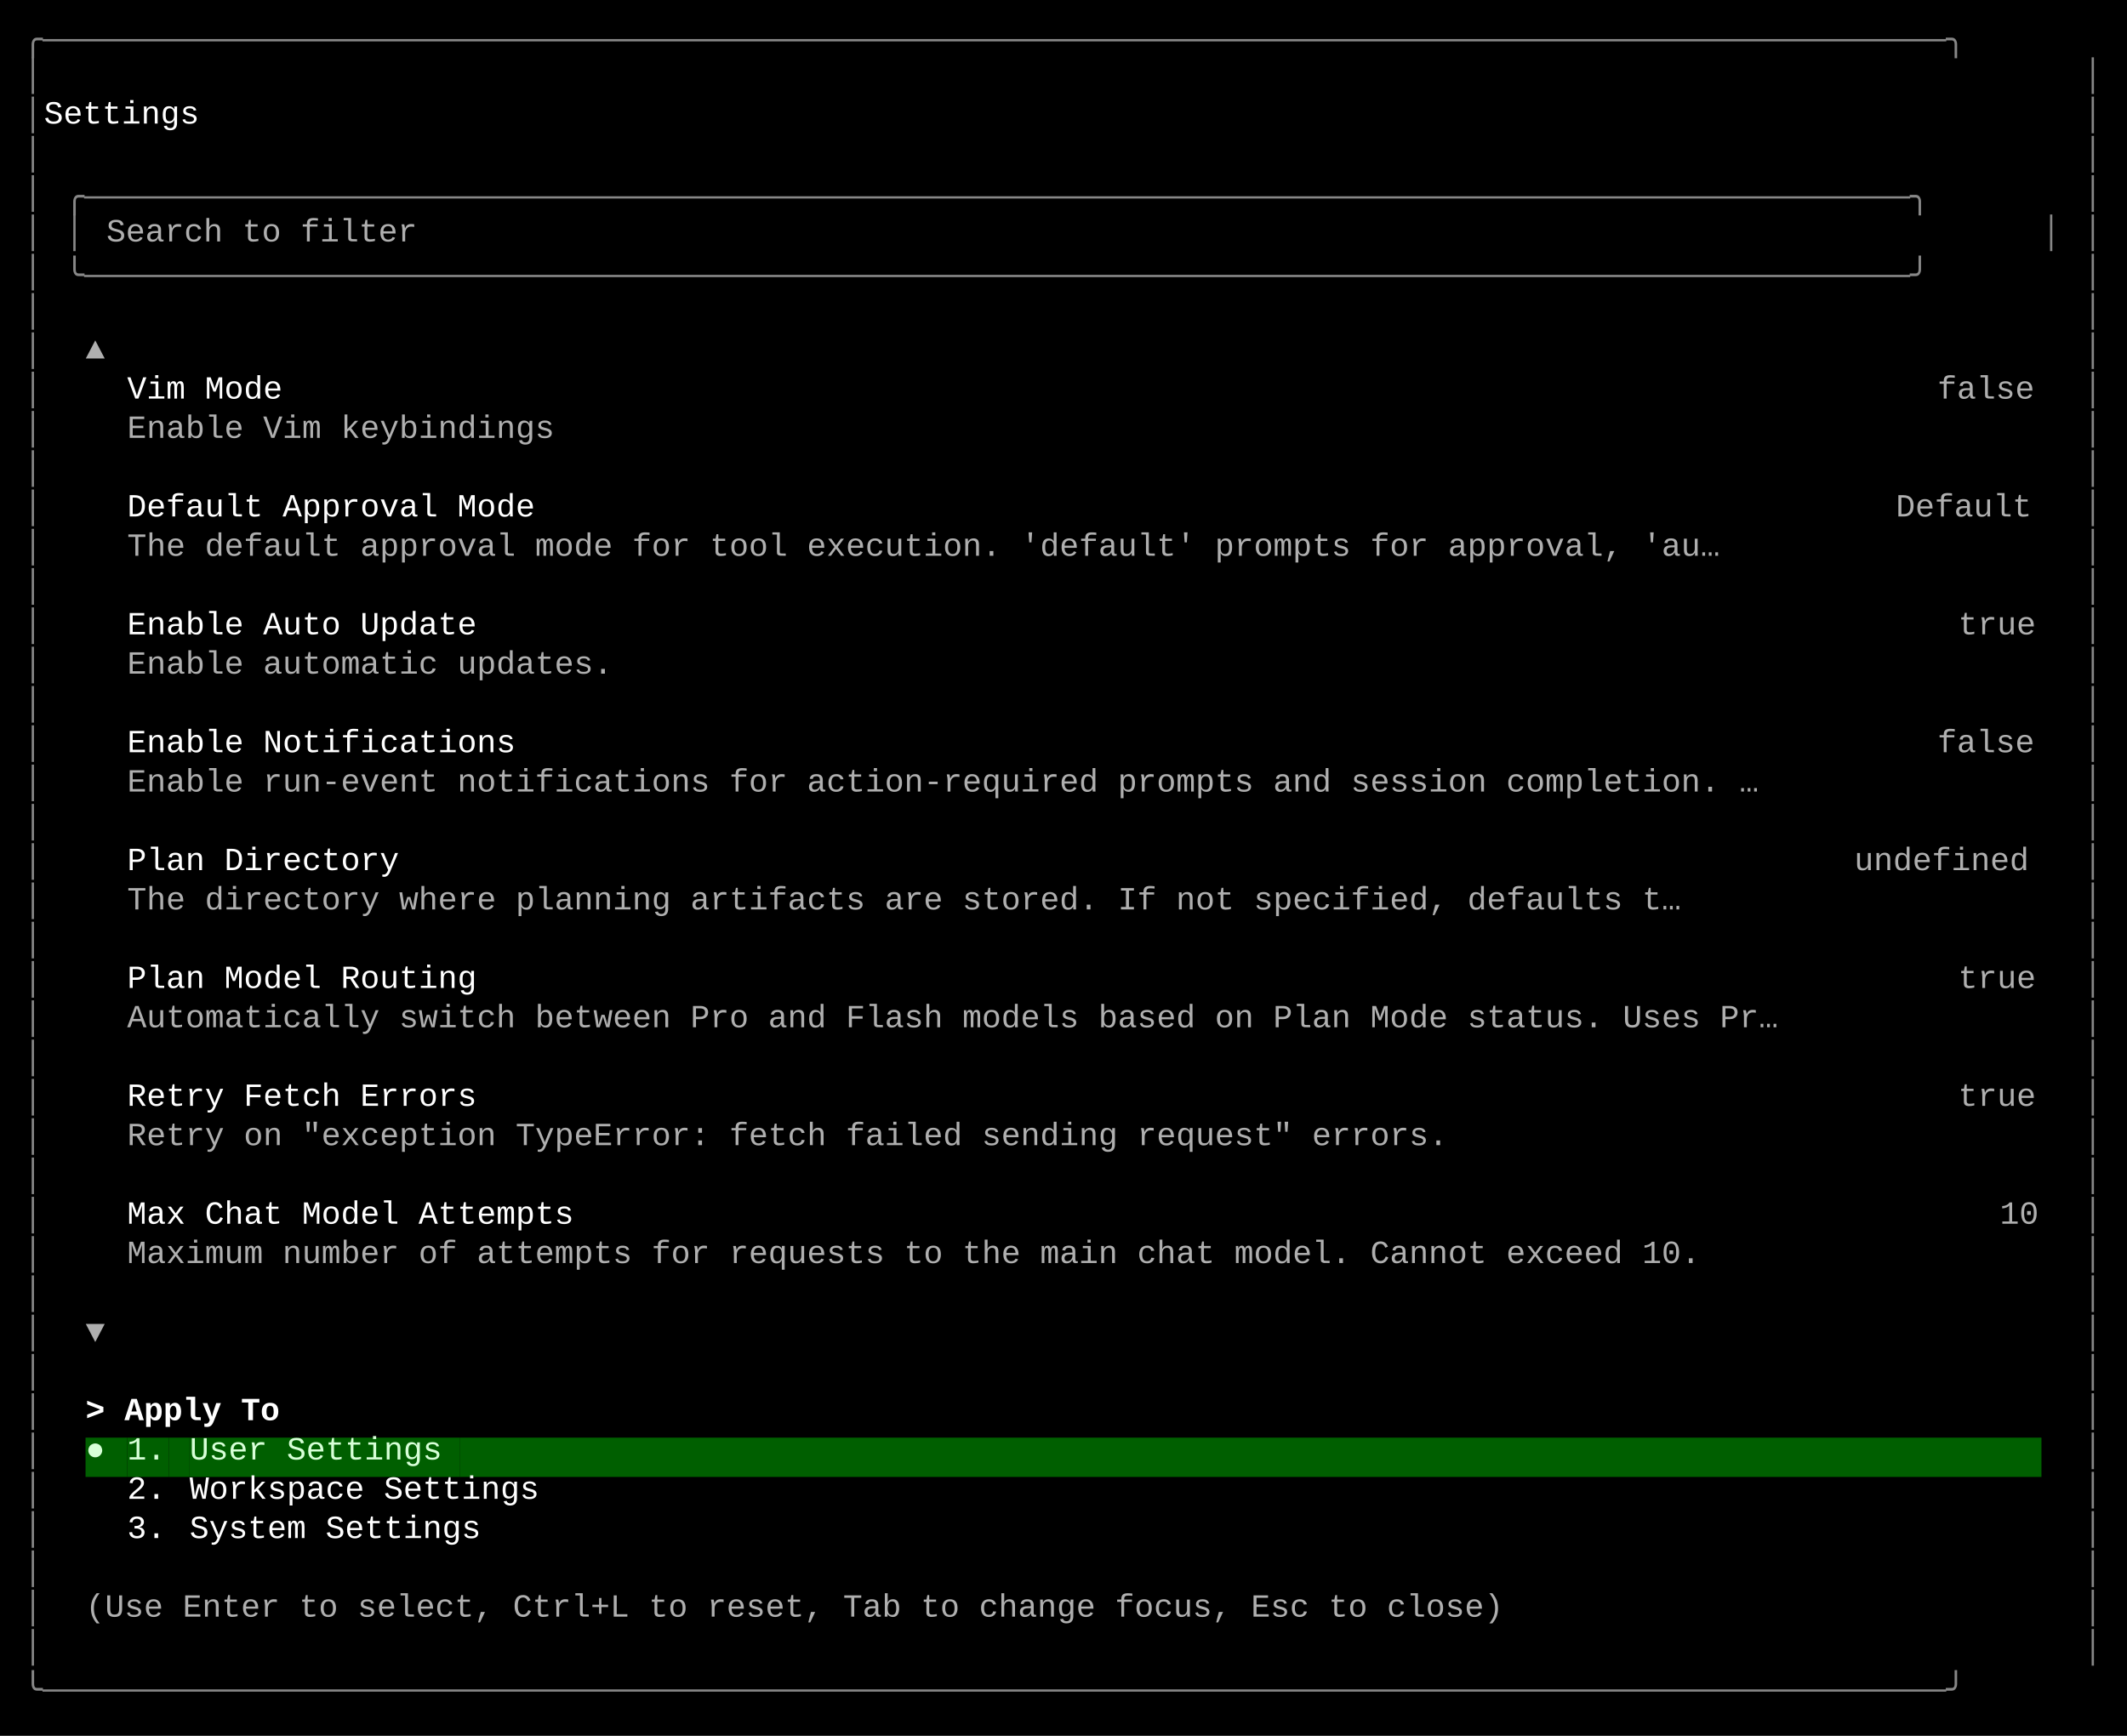
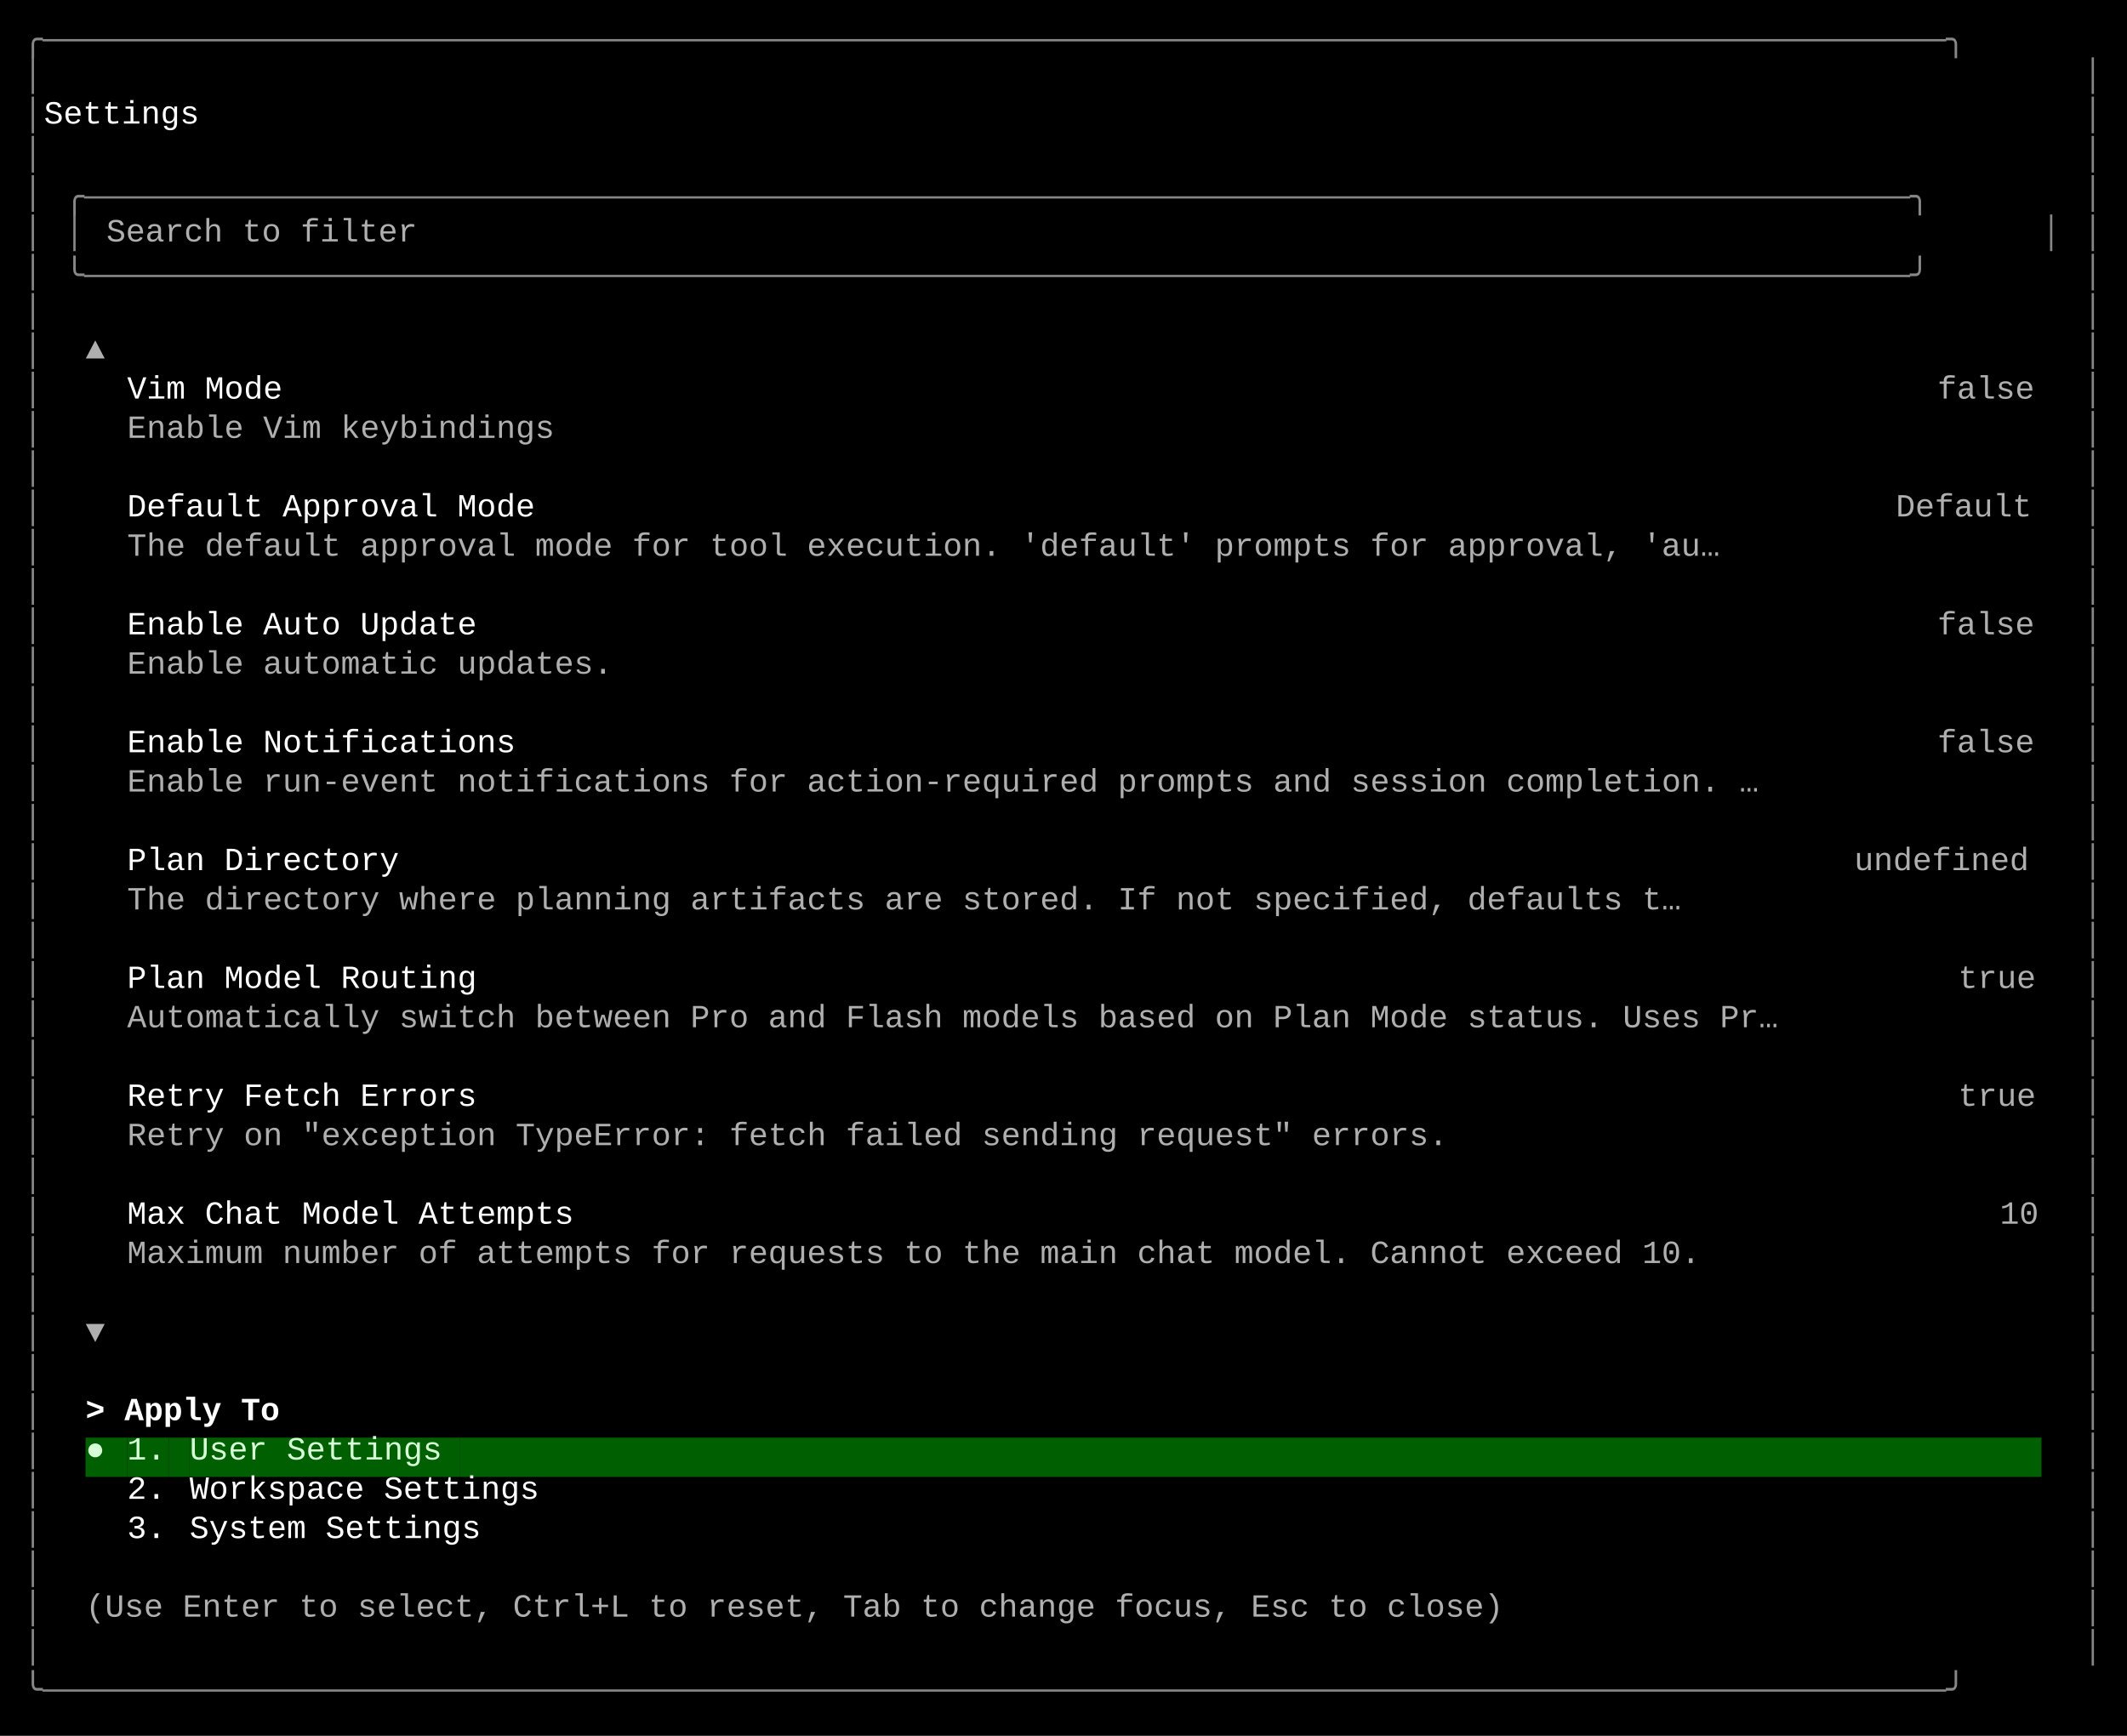
<svg xmlns="http://www.w3.org/2000/svg" width="920" height="751" viewBox="0 0 920 751">
  <style>
    text { font-family: Consolas, "Courier New", monospace; font-size: 14px; dominant-baseline: text-before-edge; white-space: pre; }
  </style>
  <rect width="920" height="751" fill="#000000" />
  <g transform="translate(10, 10)">
    <text x="0" y="2" fill="#878787" textLength="900" lengthAdjust="spacingAndGlyphs">╭──────────────────────────────────────────────────────────────────────────────────────────────────╮</text>
    <text x="0" y="19" fill="#878787" textLength="9" lengthAdjust="spacingAndGlyphs">│</text>
    <text x="891" y="19" fill="#878787" textLength="9" lengthAdjust="spacingAndGlyphs">│</text>
    <text x="0" y="36" fill="#878787" textLength="9" lengthAdjust="spacingAndGlyphs">│</text>
    <text x="9" y="36" fill="#ffffff" textLength="882" lengthAdjust="spacingAndGlyphs">    Settings                                                                                      </text>
    <text x="891" y="36" fill="#878787" textLength="9" lengthAdjust="spacingAndGlyphs">│</text>
    <text x="0" y="53" fill="#878787" textLength="9" lengthAdjust="spacingAndGlyphs">│</text>
    <text x="891" y="53" fill="#878787" textLength="9" lengthAdjust="spacingAndGlyphs">│</text>
    <text x="0" y="70" fill="#878787" textLength="9" lengthAdjust="spacingAndGlyphs">│</text>
    <text x="18" y="70" fill="#878787" textLength="864" lengthAdjust="spacingAndGlyphs">╭──────────────────────────────────────────────────────────────────────────────────────────────╮</text>
    <text x="891" y="70" fill="#878787" textLength="9" lengthAdjust="spacingAndGlyphs">│</text>
    <text x="0" y="87" fill="#878787" textLength="9" lengthAdjust="spacingAndGlyphs">│</text>
    <text x="18" y="87" fill="#878787" textLength="9" lengthAdjust="spacingAndGlyphs">│</text>
    <text x="36" y="87" fill="#afafaf" textLength="144" lengthAdjust="spacingAndGlyphs">Search to filter</text>
    <text x="873" y="87" fill="#878787" textLength="9" lengthAdjust="spacingAndGlyphs">│</text>
    <text x="891" y="87" fill="#878787" textLength="9" lengthAdjust="spacingAndGlyphs">│</text>
    <text x="0" y="104" fill="#878787" textLength="9" lengthAdjust="spacingAndGlyphs">│</text>
    <text x="18" y="104" fill="#878787" textLength="864" lengthAdjust="spacingAndGlyphs">╰──────────────────────────────────────────────────────────────────────────────────────────────╯</text>
    <text x="891" y="104" fill="#878787" textLength="9" lengthAdjust="spacingAndGlyphs">│</text>
    <text x="0" y="121" fill="#878787" textLength="9" lengthAdjust="spacingAndGlyphs">│</text>
    <text x="891" y="121" fill="#878787" textLength="9" lengthAdjust="spacingAndGlyphs">│</text>
    <text x="0" y="138" fill="#878787" textLength="9" lengthAdjust="spacingAndGlyphs">│</text>
    <text x="27" y="138" fill="#afafaf" textLength="9" lengthAdjust="spacingAndGlyphs">▲</text>
    <text x="891" y="138" fill="#878787" textLength="9" lengthAdjust="spacingAndGlyphs">│</text>
    <text x="0" y="155" fill="#878787" textLength="9" lengthAdjust="spacingAndGlyphs">│</text>
    <text x="45" y="155" fill="#ffffff" textLength="72" lengthAdjust="spacingAndGlyphs">Vim Mode</text>
    <text x="828" y="155" fill="#afafaf" textLength="45" lengthAdjust="spacingAndGlyphs">false</text>
    <text x="891" y="155" fill="#878787" textLength="9" lengthAdjust="spacingAndGlyphs">│</text>
    <text x="0" y="172" fill="#878787" textLength="9" lengthAdjust="spacingAndGlyphs">│</text>
    <text x="45" y="172" fill="#afafaf" textLength="198" lengthAdjust="spacingAndGlyphs">Enable Vim keybindings</text>
    <text x="891" y="172" fill="#878787" textLength="9" lengthAdjust="spacingAndGlyphs">│</text>
    <text x="0" y="189" fill="#878787" textLength="9" lengthAdjust="spacingAndGlyphs">│</text>
    <text x="891" y="189" fill="#878787" textLength="9" lengthAdjust="spacingAndGlyphs">│</text>
    <text x="0" y="206" fill="#878787" textLength="9" lengthAdjust="spacingAndGlyphs">│</text>
    <text x="45" y="206" fill="#ffffff" textLength="189" lengthAdjust="spacingAndGlyphs">Default Approval Mode</text>
    <text x="810" y="206" fill="#afafaf" textLength="63" lengthAdjust="spacingAndGlyphs">Default</text>
    <text x="891" y="206" fill="#878787" textLength="9" lengthAdjust="spacingAndGlyphs">│</text>
    <text x="0" y="223" fill="#878787" textLength="9" lengthAdjust="spacingAndGlyphs">│</text>
    <text x="45" y="223" fill="#afafaf" textLength="738" lengthAdjust="spacingAndGlyphs">The default approval mode for tool execution. 'default' prompts for approval, 'au…</text>
    <text x="891" y="223" fill="#878787" textLength="9" lengthAdjust="spacingAndGlyphs">│</text>
    <text x="0" y="240" fill="#878787" textLength="9" lengthAdjust="spacingAndGlyphs">│</text>
    <text x="891" y="240" fill="#878787" textLength="9" lengthAdjust="spacingAndGlyphs">│</text>
    <text x="0" y="257" fill="#878787" textLength="9" lengthAdjust="spacingAndGlyphs">│</text>
    <text x="45" y="257" fill="#ffffff" textLength="162" lengthAdjust="spacingAndGlyphs">Enable Auto Update</text>
-     <text x="837" y="257" fill="#afafaf" textLength="36" lengthAdjust="spacingAndGlyphs">true</text>
+     <text x="828" y="257" fill="#afafaf" textLength="45" lengthAdjust="spacingAndGlyphs">false</text>
    <text x="891" y="257" fill="#878787" textLength="9" lengthAdjust="spacingAndGlyphs">│</text>
    <text x="0" y="274" fill="#878787" textLength="9" lengthAdjust="spacingAndGlyphs">│</text>
    <text x="45" y="274" fill="#afafaf" textLength="225" lengthAdjust="spacingAndGlyphs">Enable automatic updates.</text>
    <text x="891" y="274" fill="#878787" textLength="9" lengthAdjust="spacingAndGlyphs">│</text>
    <text x="0" y="291" fill="#878787" textLength="9" lengthAdjust="spacingAndGlyphs">│</text>
    <text x="891" y="291" fill="#878787" textLength="9" lengthAdjust="spacingAndGlyphs">│</text>
    <text x="0" y="308" fill="#878787" textLength="9" lengthAdjust="spacingAndGlyphs">│</text>
    <text x="45" y="308" fill="#ffffff" textLength="180" lengthAdjust="spacingAndGlyphs">Enable Notifications</text>
    <text x="828" y="308" fill="#afafaf" textLength="45" lengthAdjust="spacingAndGlyphs">false</text>
    <text x="891" y="308" fill="#878787" textLength="9" lengthAdjust="spacingAndGlyphs">│</text>
    <text x="0" y="325" fill="#878787" textLength="9" lengthAdjust="spacingAndGlyphs">│</text>
    <text x="45" y="325" fill="#afafaf" textLength="756" lengthAdjust="spacingAndGlyphs">Enable run-event notifications for action-required prompts and session completion. …</text>
    <text x="891" y="325" fill="#878787" textLength="9" lengthAdjust="spacingAndGlyphs">│</text>
    <text x="0" y="342" fill="#878787" textLength="9" lengthAdjust="spacingAndGlyphs">│</text>
    <text x="891" y="342" fill="#878787" textLength="9" lengthAdjust="spacingAndGlyphs">│</text>
    <text x="0" y="359" fill="#878787" textLength="9" lengthAdjust="spacingAndGlyphs">│</text>
    <text x="45" y="359" fill="#ffffff" textLength="126" lengthAdjust="spacingAndGlyphs">Plan Directory</text>
    <text x="792" y="359" fill="#afafaf" textLength="81" lengthAdjust="spacingAndGlyphs">undefined</text>
    <text x="891" y="359" fill="#878787" textLength="9" lengthAdjust="spacingAndGlyphs">│</text>
    <text x="0" y="376" fill="#878787" textLength="9" lengthAdjust="spacingAndGlyphs">│</text>
    <text x="45" y="376" fill="#afafaf" textLength="720" lengthAdjust="spacingAndGlyphs">The directory where planning artifacts are stored. If not specified, defaults t…</text>
    <text x="891" y="376" fill="#878787" textLength="9" lengthAdjust="spacingAndGlyphs">│</text>
    <text x="0" y="393" fill="#878787" textLength="9" lengthAdjust="spacingAndGlyphs">│</text>
    <text x="891" y="393" fill="#878787" textLength="9" lengthAdjust="spacingAndGlyphs">│</text>
    <text x="0" y="410" fill="#878787" textLength="9" lengthAdjust="spacingAndGlyphs">│</text>
    <text x="45" y="410" fill="#ffffff" textLength="162" lengthAdjust="spacingAndGlyphs">Plan Model Routing</text>
    <text x="837" y="410" fill="#afafaf" textLength="36" lengthAdjust="spacingAndGlyphs">true</text>
    <text x="891" y="410" fill="#878787" textLength="9" lengthAdjust="spacingAndGlyphs">│</text>
    <text x="0" y="427" fill="#878787" textLength="9" lengthAdjust="spacingAndGlyphs">│</text>
    <text x="45" y="427" fill="#afafaf" textLength="765" lengthAdjust="spacingAndGlyphs">Automatically switch between Pro and Flash models based on Plan Mode status. Uses Pr…</text>
    <text x="891" y="427" fill="#878787" textLength="9" lengthAdjust="spacingAndGlyphs">│</text>
    <text x="0" y="444" fill="#878787" textLength="9" lengthAdjust="spacingAndGlyphs">│</text>
    <text x="891" y="444" fill="#878787" textLength="9" lengthAdjust="spacingAndGlyphs">│</text>
    <text x="0" y="461" fill="#878787" textLength="9" lengthAdjust="spacingAndGlyphs">│</text>
    <text x="45" y="461" fill="#ffffff" textLength="162" lengthAdjust="spacingAndGlyphs">Retry Fetch Errors</text>
    <text x="837" y="461" fill="#afafaf" textLength="36" lengthAdjust="spacingAndGlyphs">true</text>
    <text x="891" y="461" fill="#878787" textLength="9" lengthAdjust="spacingAndGlyphs">│</text>
    <text x="0" y="478" fill="#878787" textLength="9" lengthAdjust="spacingAndGlyphs">│</text>
    <text x="45" y="478" fill="#afafaf" textLength="612" lengthAdjust="spacingAndGlyphs">Retry on "exception TypeError: fetch failed sending request" errors.</text>
    <text x="891" y="478" fill="#878787" textLength="9" lengthAdjust="spacingAndGlyphs">│</text>
    <text x="0" y="495" fill="#878787" textLength="9" lengthAdjust="spacingAndGlyphs">│</text>
    <text x="891" y="495" fill="#878787" textLength="9" lengthAdjust="spacingAndGlyphs">│</text>
    <text x="0" y="512" fill="#878787" textLength="9" lengthAdjust="spacingAndGlyphs">│</text>
    <text x="45" y="512" fill="#ffffff" textLength="207" lengthAdjust="spacingAndGlyphs">Max Chat Model Attempts</text>
    <text x="855" y="512" fill="#afafaf" textLength="18" lengthAdjust="spacingAndGlyphs">10</text>
    <text x="891" y="512" fill="#878787" textLength="9" lengthAdjust="spacingAndGlyphs">│</text>
    <text x="0" y="529" fill="#878787" textLength="9" lengthAdjust="spacingAndGlyphs">│</text>
    <text x="45" y="529" fill="#afafaf" textLength="729" lengthAdjust="spacingAndGlyphs">Maximum number of attempts for requests to the main chat model. Cannot exceed 10.</text>
    <text x="891" y="529" fill="#878787" textLength="9" lengthAdjust="spacingAndGlyphs">│</text>
    <text x="0" y="546" fill="#878787" textLength="9" lengthAdjust="spacingAndGlyphs">│</text>
    <text x="891" y="546" fill="#878787" textLength="9" lengthAdjust="spacingAndGlyphs">│</text>
    <text x="0" y="563" fill="#878787" textLength="9" lengthAdjust="spacingAndGlyphs">│</text>
    <text x="27" y="563" fill="#afafaf" textLength="9" lengthAdjust="spacingAndGlyphs">▼</text>
    <text x="891" y="563" fill="#878787" textLength="9" lengthAdjust="spacingAndGlyphs">│</text>
    <text x="0" y="580" fill="#878787" textLength="9" lengthAdjust="spacingAndGlyphs">│</text>
    <text x="891" y="580" fill="#878787" textLength="9" lengthAdjust="spacingAndGlyphs">│</text>
    <text x="0" y="597" fill="#878787" textLength="9" lengthAdjust="spacingAndGlyphs">│</text>
    <text x="27" y="597" fill="#ffffff" textLength="90" lengthAdjust="spacingAndGlyphs" font-weight="bold">&gt; Apply To</text>
    <text x="891" y="597" fill="#878787" textLength="9" lengthAdjust="spacingAndGlyphs">│</text>
    <text x="0" y="614" fill="#878787" textLength="9" lengthAdjust="spacingAndGlyphs">│</text>
    <rect x="27" y="612" width="9" height="17" fill="#005f00" />
    <text x="27" y="614" fill="#d7ffd7" textLength="9" lengthAdjust="spacingAndGlyphs">●</text>
    <rect x="36" y="612" width="9" height="17" fill="#005f00" />
    <rect x="45" y="612" width="18" height="17" fill="#005f00" />
    <text x="45" y="614" fill="#d7ffd7" textLength="18" lengthAdjust="spacingAndGlyphs">1.</text>
    <rect x="63" y="612" width="9" height="17" fill="#005f00" />
    <rect x="72" y="612" width="117" height="17" fill="#005f00" />
    <text x="72" y="614" fill="#d7ffd7" textLength="117" lengthAdjust="spacingAndGlyphs">User Settings</text>
    <rect x="189" y="612" width="684" height="17" fill="#005f00" />
    <text x="891" y="614" fill="#878787" textLength="9" lengthAdjust="spacingAndGlyphs">│</text>
    <text x="0" y="631" fill="#878787" textLength="9" lengthAdjust="spacingAndGlyphs">│</text>
    <text x="45" y="631" fill="#ffffff" textLength="18" lengthAdjust="spacingAndGlyphs">2.</text>
    <text x="72" y="631" fill="#ffffff" textLength="162" lengthAdjust="spacingAndGlyphs">Workspace Settings</text>
    <text x="891" y="631" fill="#878787" textLength="9" lengthAdjust="spacingAndGlyphs">│</text>
    <text x="0" y="648" fill="#878787" textLength="9" lengthAdjust="spacingAndGlyphs">│</text>
    <text x="45" y="648" fill="#ffffff" textLength="18" lengthAdjust="spacingAndGlyphs">3.</text>
    <text x="72" y="648" fill="#ffffff" textLength="135" lengthAdjust="spacingAndGlyphs">System Settings</text>
    <text x="891" y="648" fill="#878787" textLength="9" lengthAdjust="spacingAndGlyphs">│</text>
    <text x="0" y="665" fill="#878787" textLength="9" lengthAdjust="spacingAndGlyphs">│</text>
    <text x="891" y="665" fill="#878787" textLength="9" lengthAdjust="spacingAndGlyphs">│</text>
    <text x="0" y="682" fill="#878787" textLength="9" lengthAdjust="spacingAndGlyphs">│</text>
    <text x="27" y="682" fill="#afafaf" textLength="657" lengthAdjust="spacingAndGlyphs">(Use Enter to select, Ctrl+L to reset, Tab to change focus, Esc to close)</text>
    <text x="891" y="682" fill="#878787" textLength="9" lengthAdjust="spacingAndGlyphs">│</text>
    <text x="0" y="699" fill="#878787" textLength="9" lengthAdjust="spacingAndGlyphs">│</text>
    <text x="891" y="699" fill="#878787" textLength="9" lengthAdjust="spacingAndGlyphs">│</text>
    <text x="0" y="716" fill="#878787" textLength="900" lengthAdjust="spacingAndGlyphs">╰──────────────────────────────────────────────────────────────────────────────────────────────────╯</text>
  </g>
</svg>
